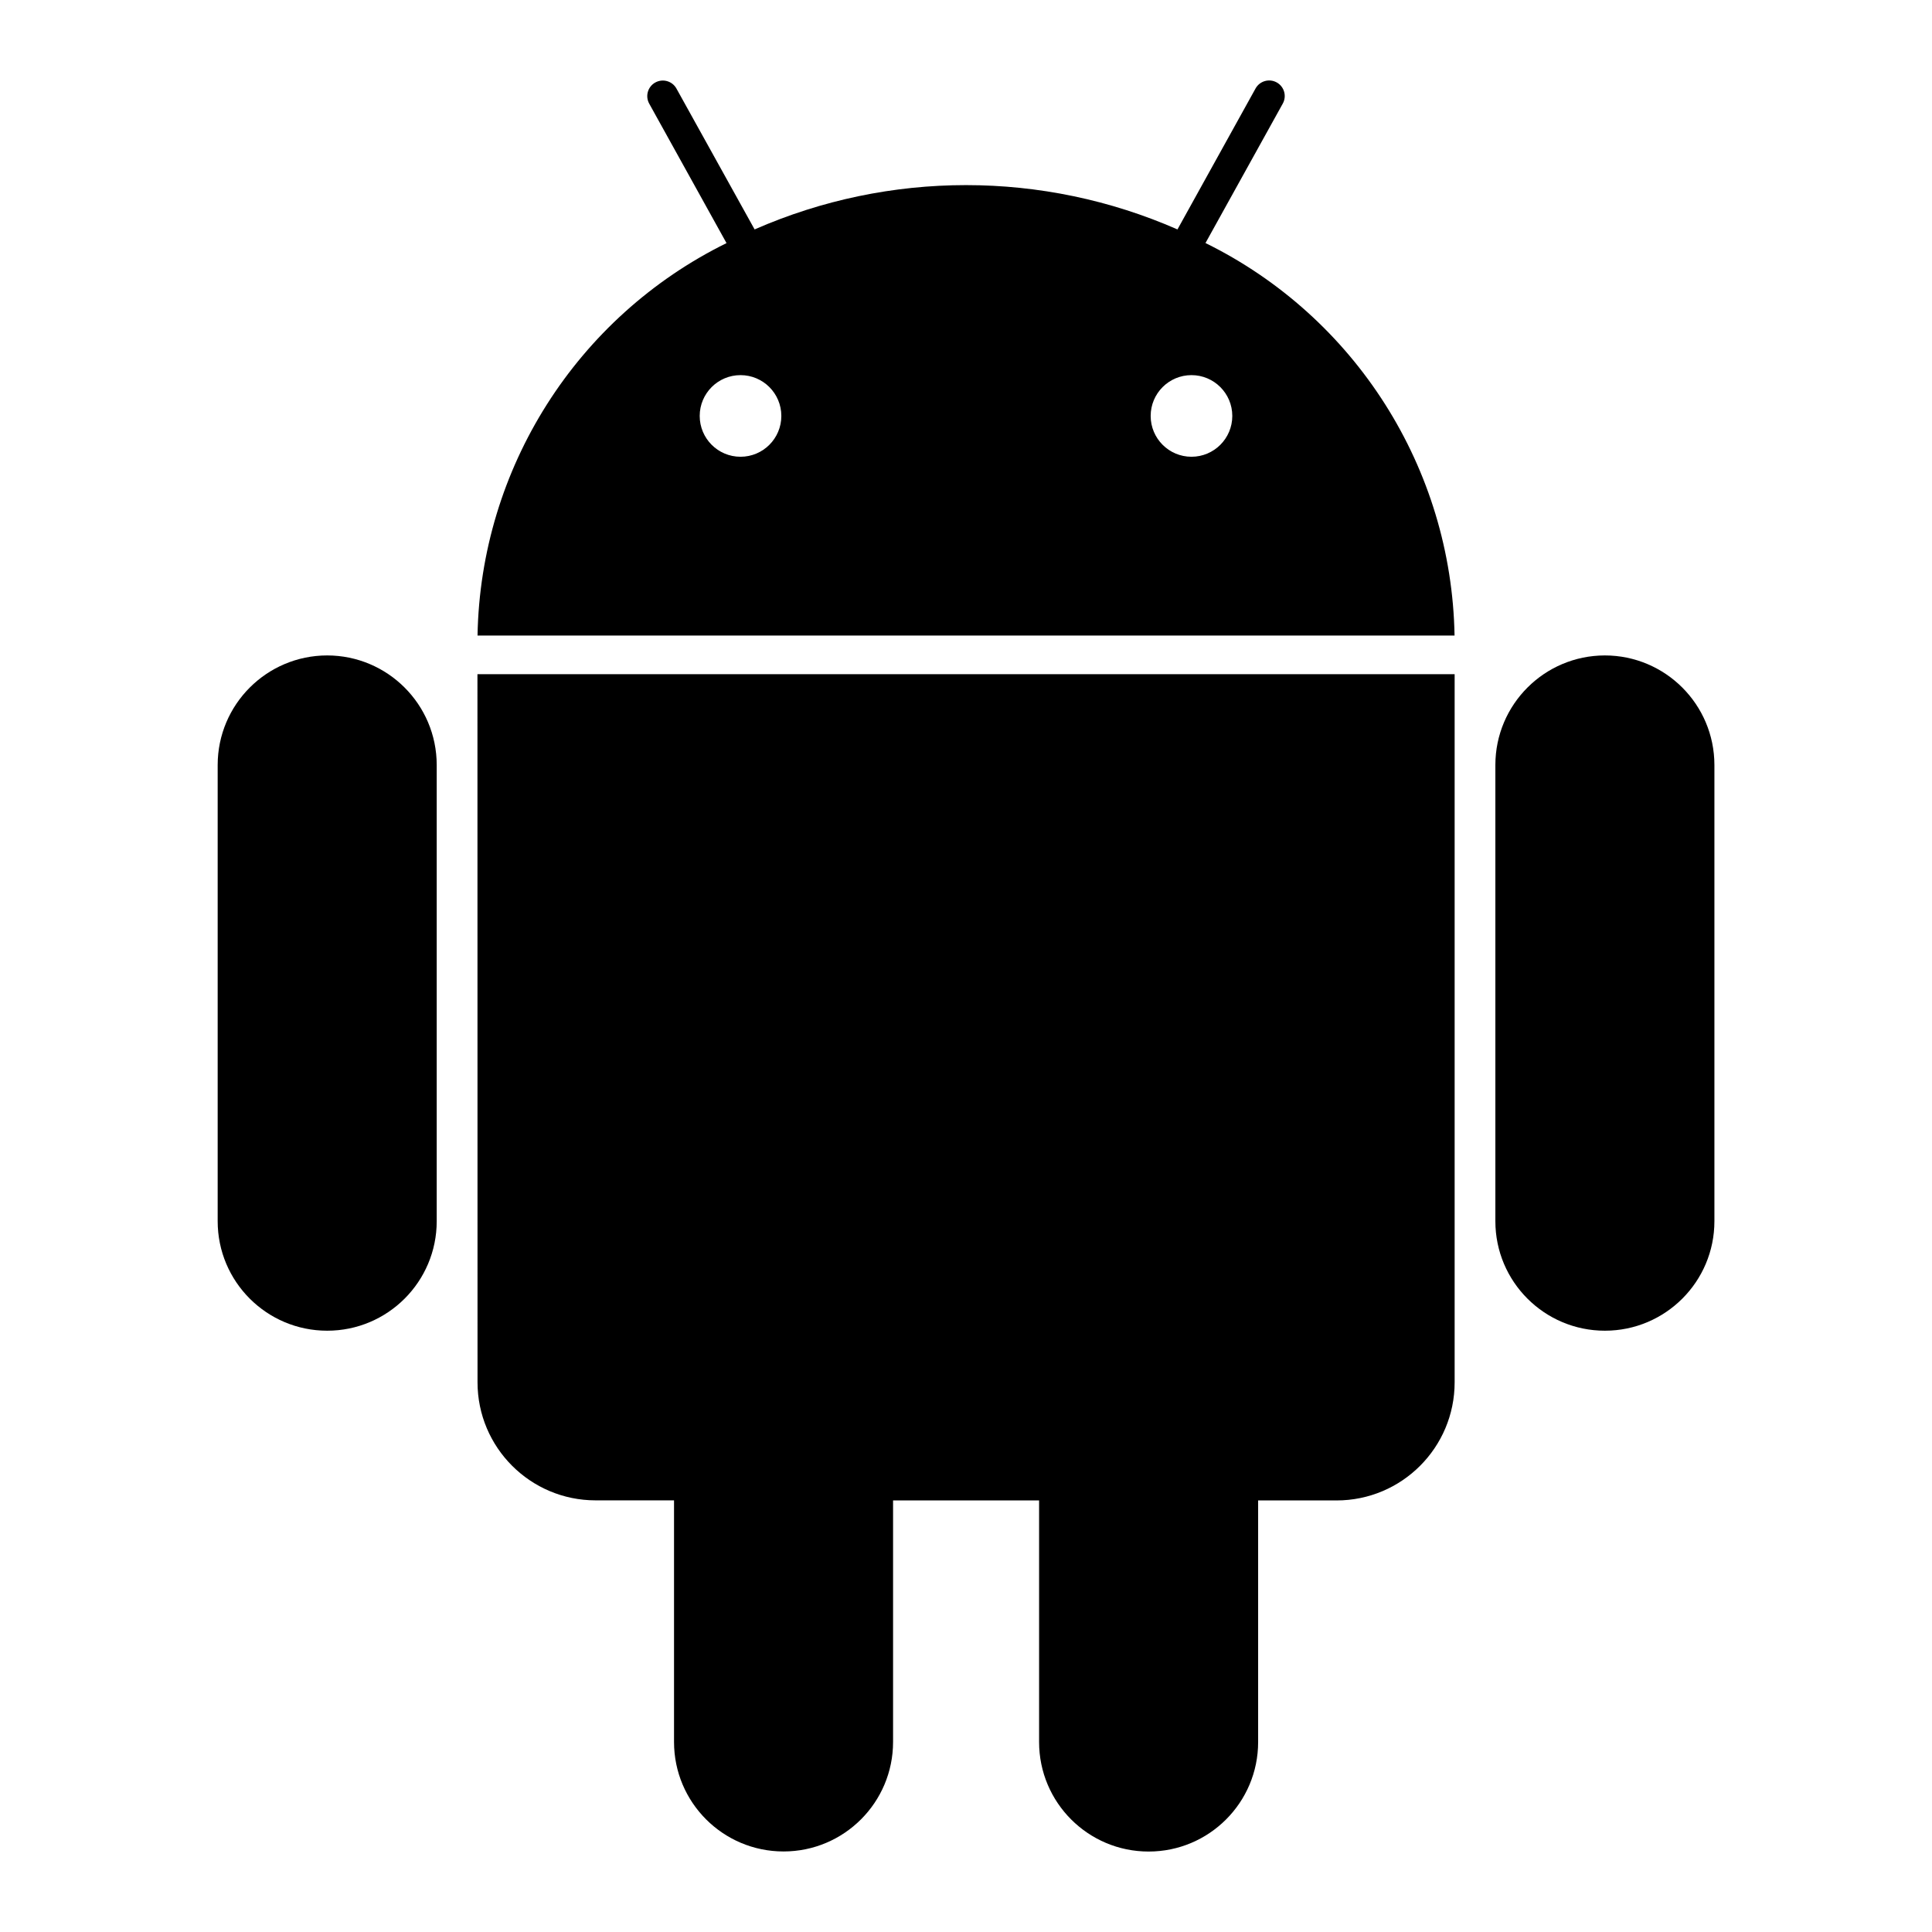
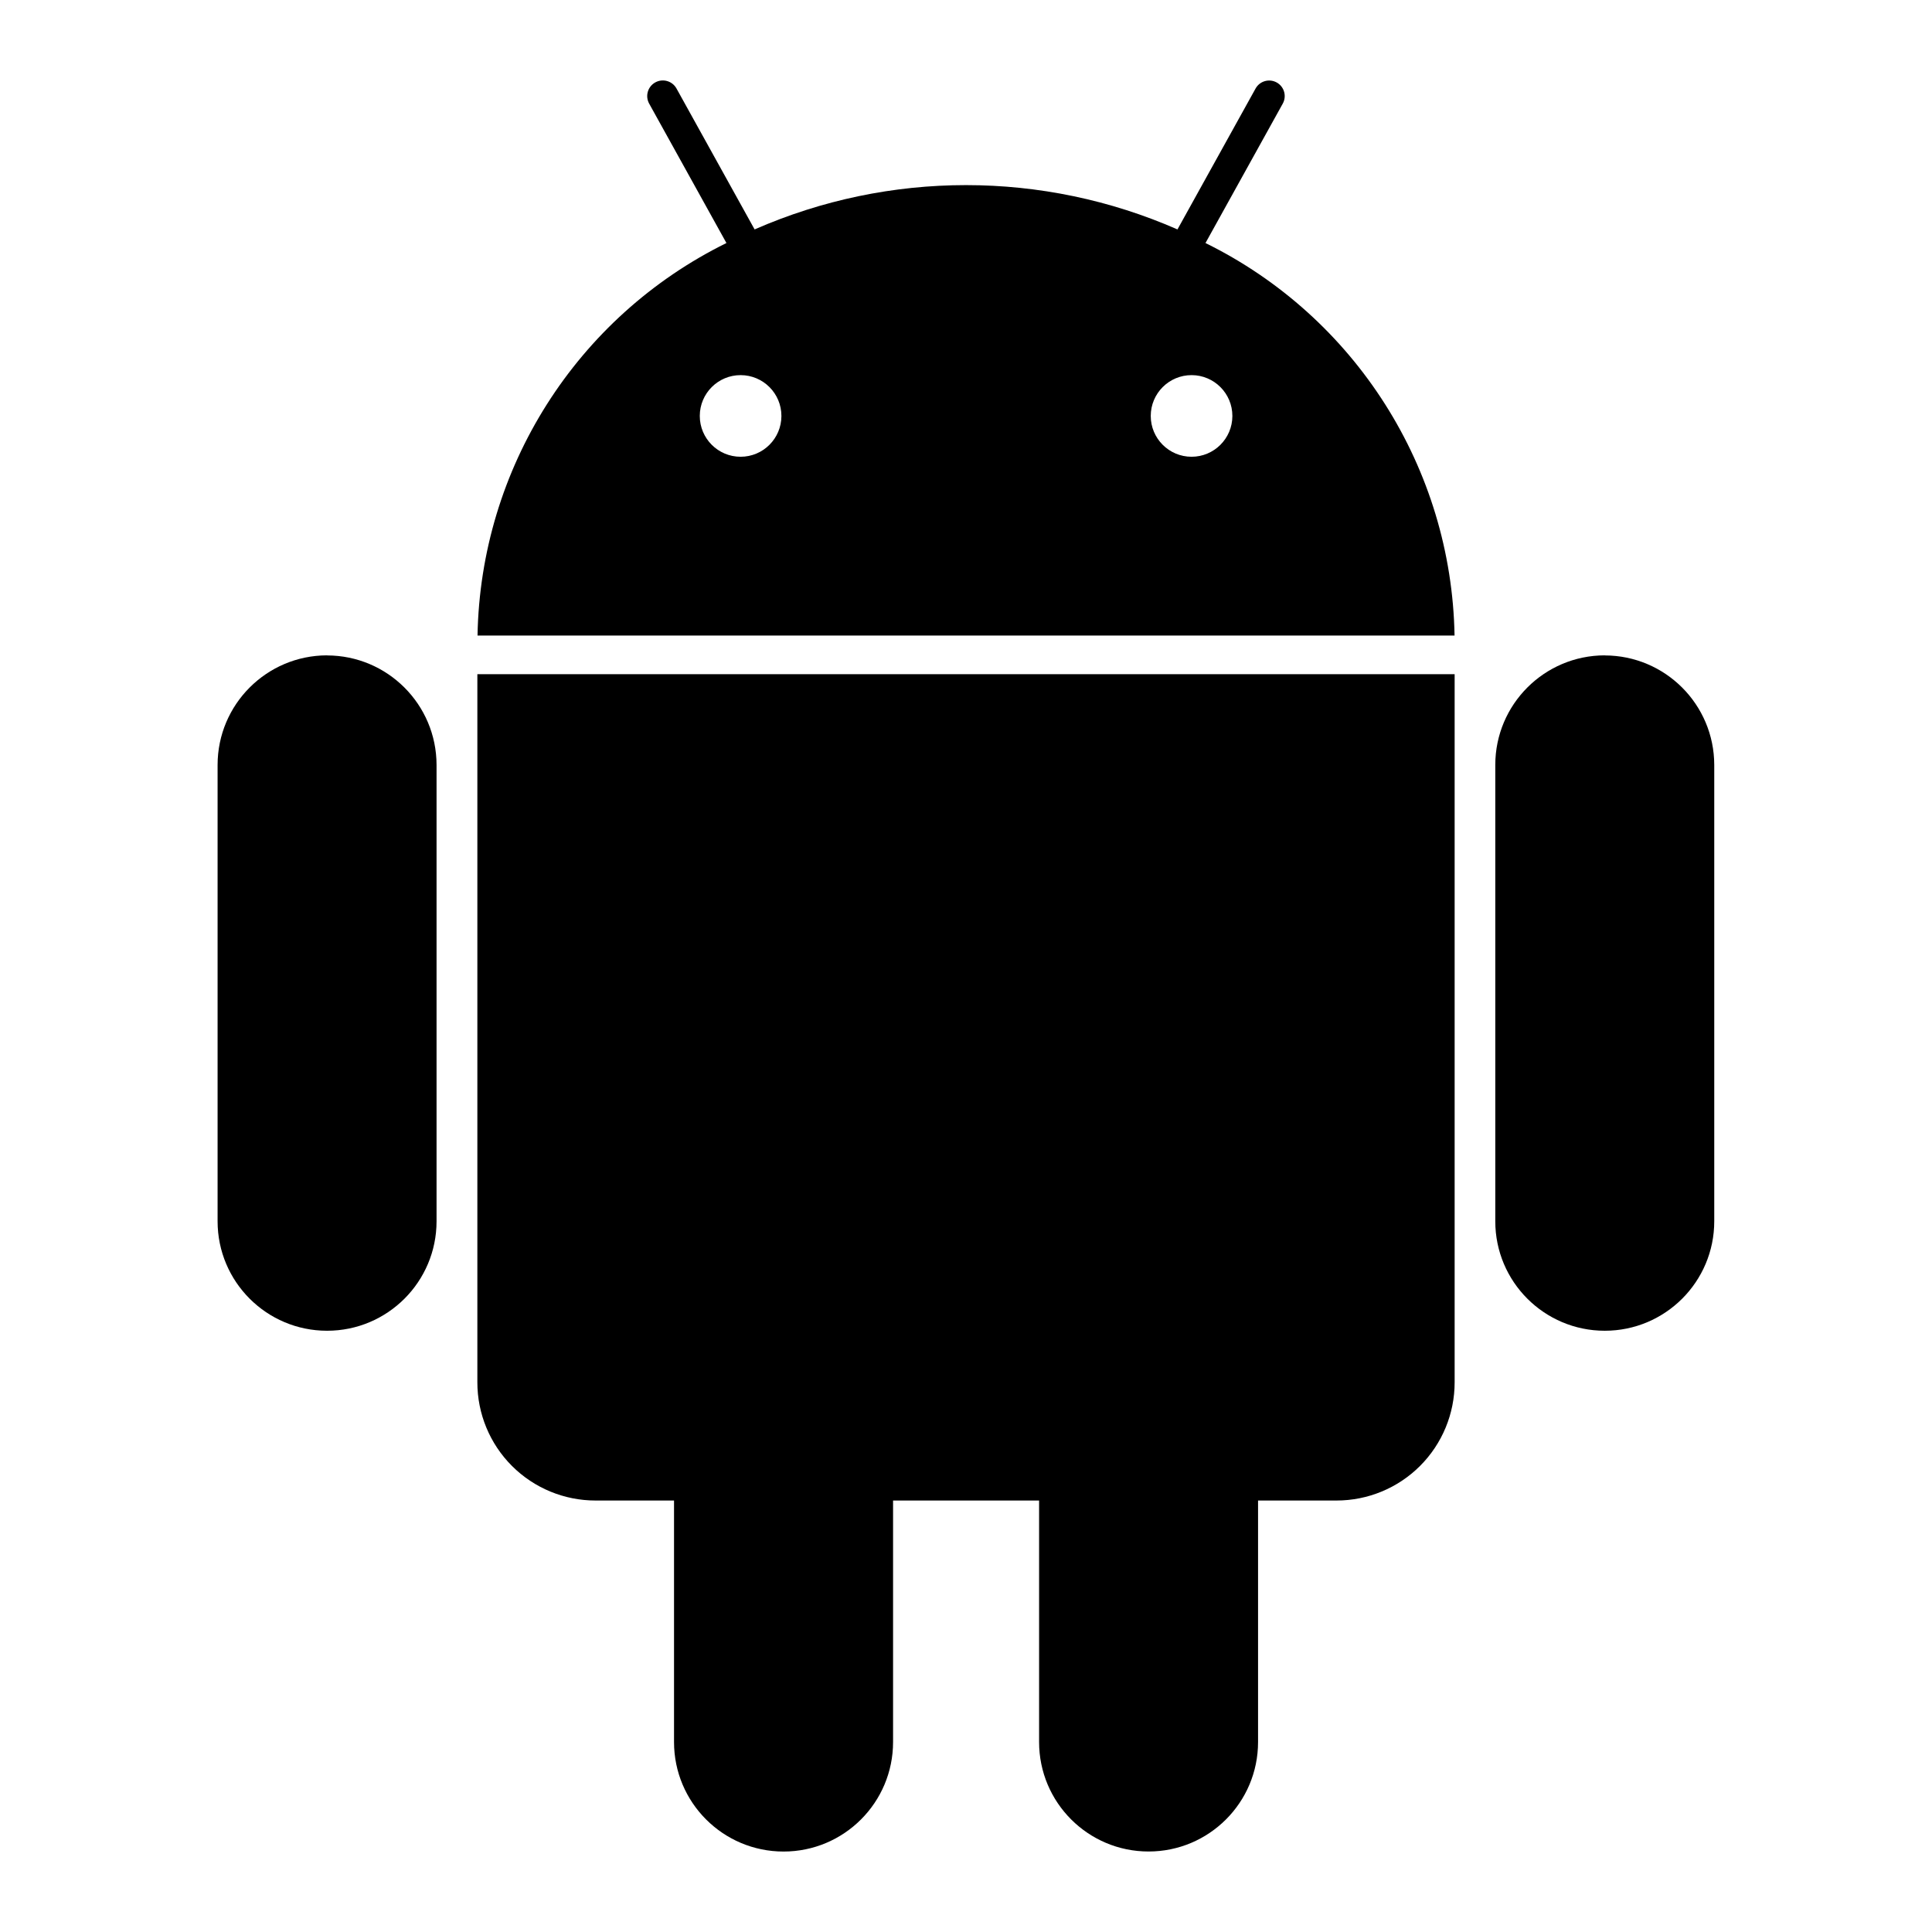
<svg xmlns="http://www.w3.org/2000/svg" data-name="Layer 1" viewBox="0 0 24 24">
-   <path d="M14.975,3.019l.96-1.732a.193.193,0,0,0-.338-.188l-.97,1.751a6.541,6.541,0,0,0-5.253,0L8.403,1.1a.193.193,0,0,0-.338.188l.96,1.732A5.546,5.546,0,0,0,5.932,7.895h12.137A5.546,5.546,0,0,0,14.975,3.019ZM9.199,5.674a.507.507,0,1,1,.507-.507A.507.507,0,0,1,9.199,5.674Zm5.602,0a.507.507,0,1,1,.507-.507A.507.507,0,0,1,14.801,5.674Zm-8.869,11.497a1.467,1.467,0,0,0,1.467,1.467h.974v3.001a1.36,1.36,0,1,0,2.721,0V18.639h1.814v3.001a1.36,1.36,0,1,0,2.721,0V18.639h.974a1.467,1.467,0,0,0,1.467-1.467V8.375H5.931ZM4.064,8.142A1.362,1.362,0,0,0,2.704,9.502v5.668a1.36,1.36,0,1,0,2.721,0V9.502A1.362,1.362,0,0,0,4.064,8.142Zm15.872,0a1.362,1.362,0,0,0-1.36,1.36v5.668a1.36,1.36,0,1,0,2.721,0V9.502A1.362,1.362,0,0,0,19.936,8.142Z" />
+   <path d="M14.975 3.019l.96-1.732a.193.193 0 00-.338-.187l-.97 1.75a6.541 6.541 0 00-5.253 0l-.97-1.75a.193.193 0 00-.34.187l.96 1.732a5.546 5.546 0 00-3.092 4.876h12.137a5.546 5.546 0 00-3.094-4.876zM9.2 5.674a.507.507 0 11.507-.506.507.507 0 01-.507.506zm5.602 0a.507.507 0 11.507-.506.507.507 0 01-.507.506zM5.93 17.171A1.467 1.467 0 007.4 18.64h.973v3a1.36 1.36 0 102.721 0v-3h1.814v3a1.36 1.36 0 102.72 0v-3h.974a1.467 1.467 0 001.468-1.468V8.375H5.93zm-1.867-9.03a1.362 1.362 0 00-1.36 1.361v5.669a1.36 1.36 0 102.72 0V9.502a1.362 1.362 0 00-1.36-1.36zm15.872 0a1.362 1.362 0 00-1.36 1.361v5.669a1.36 1.36 0 102.72 0V9.502a1.362 1.362 0 00-1.36-1.36z" />
</svg>
